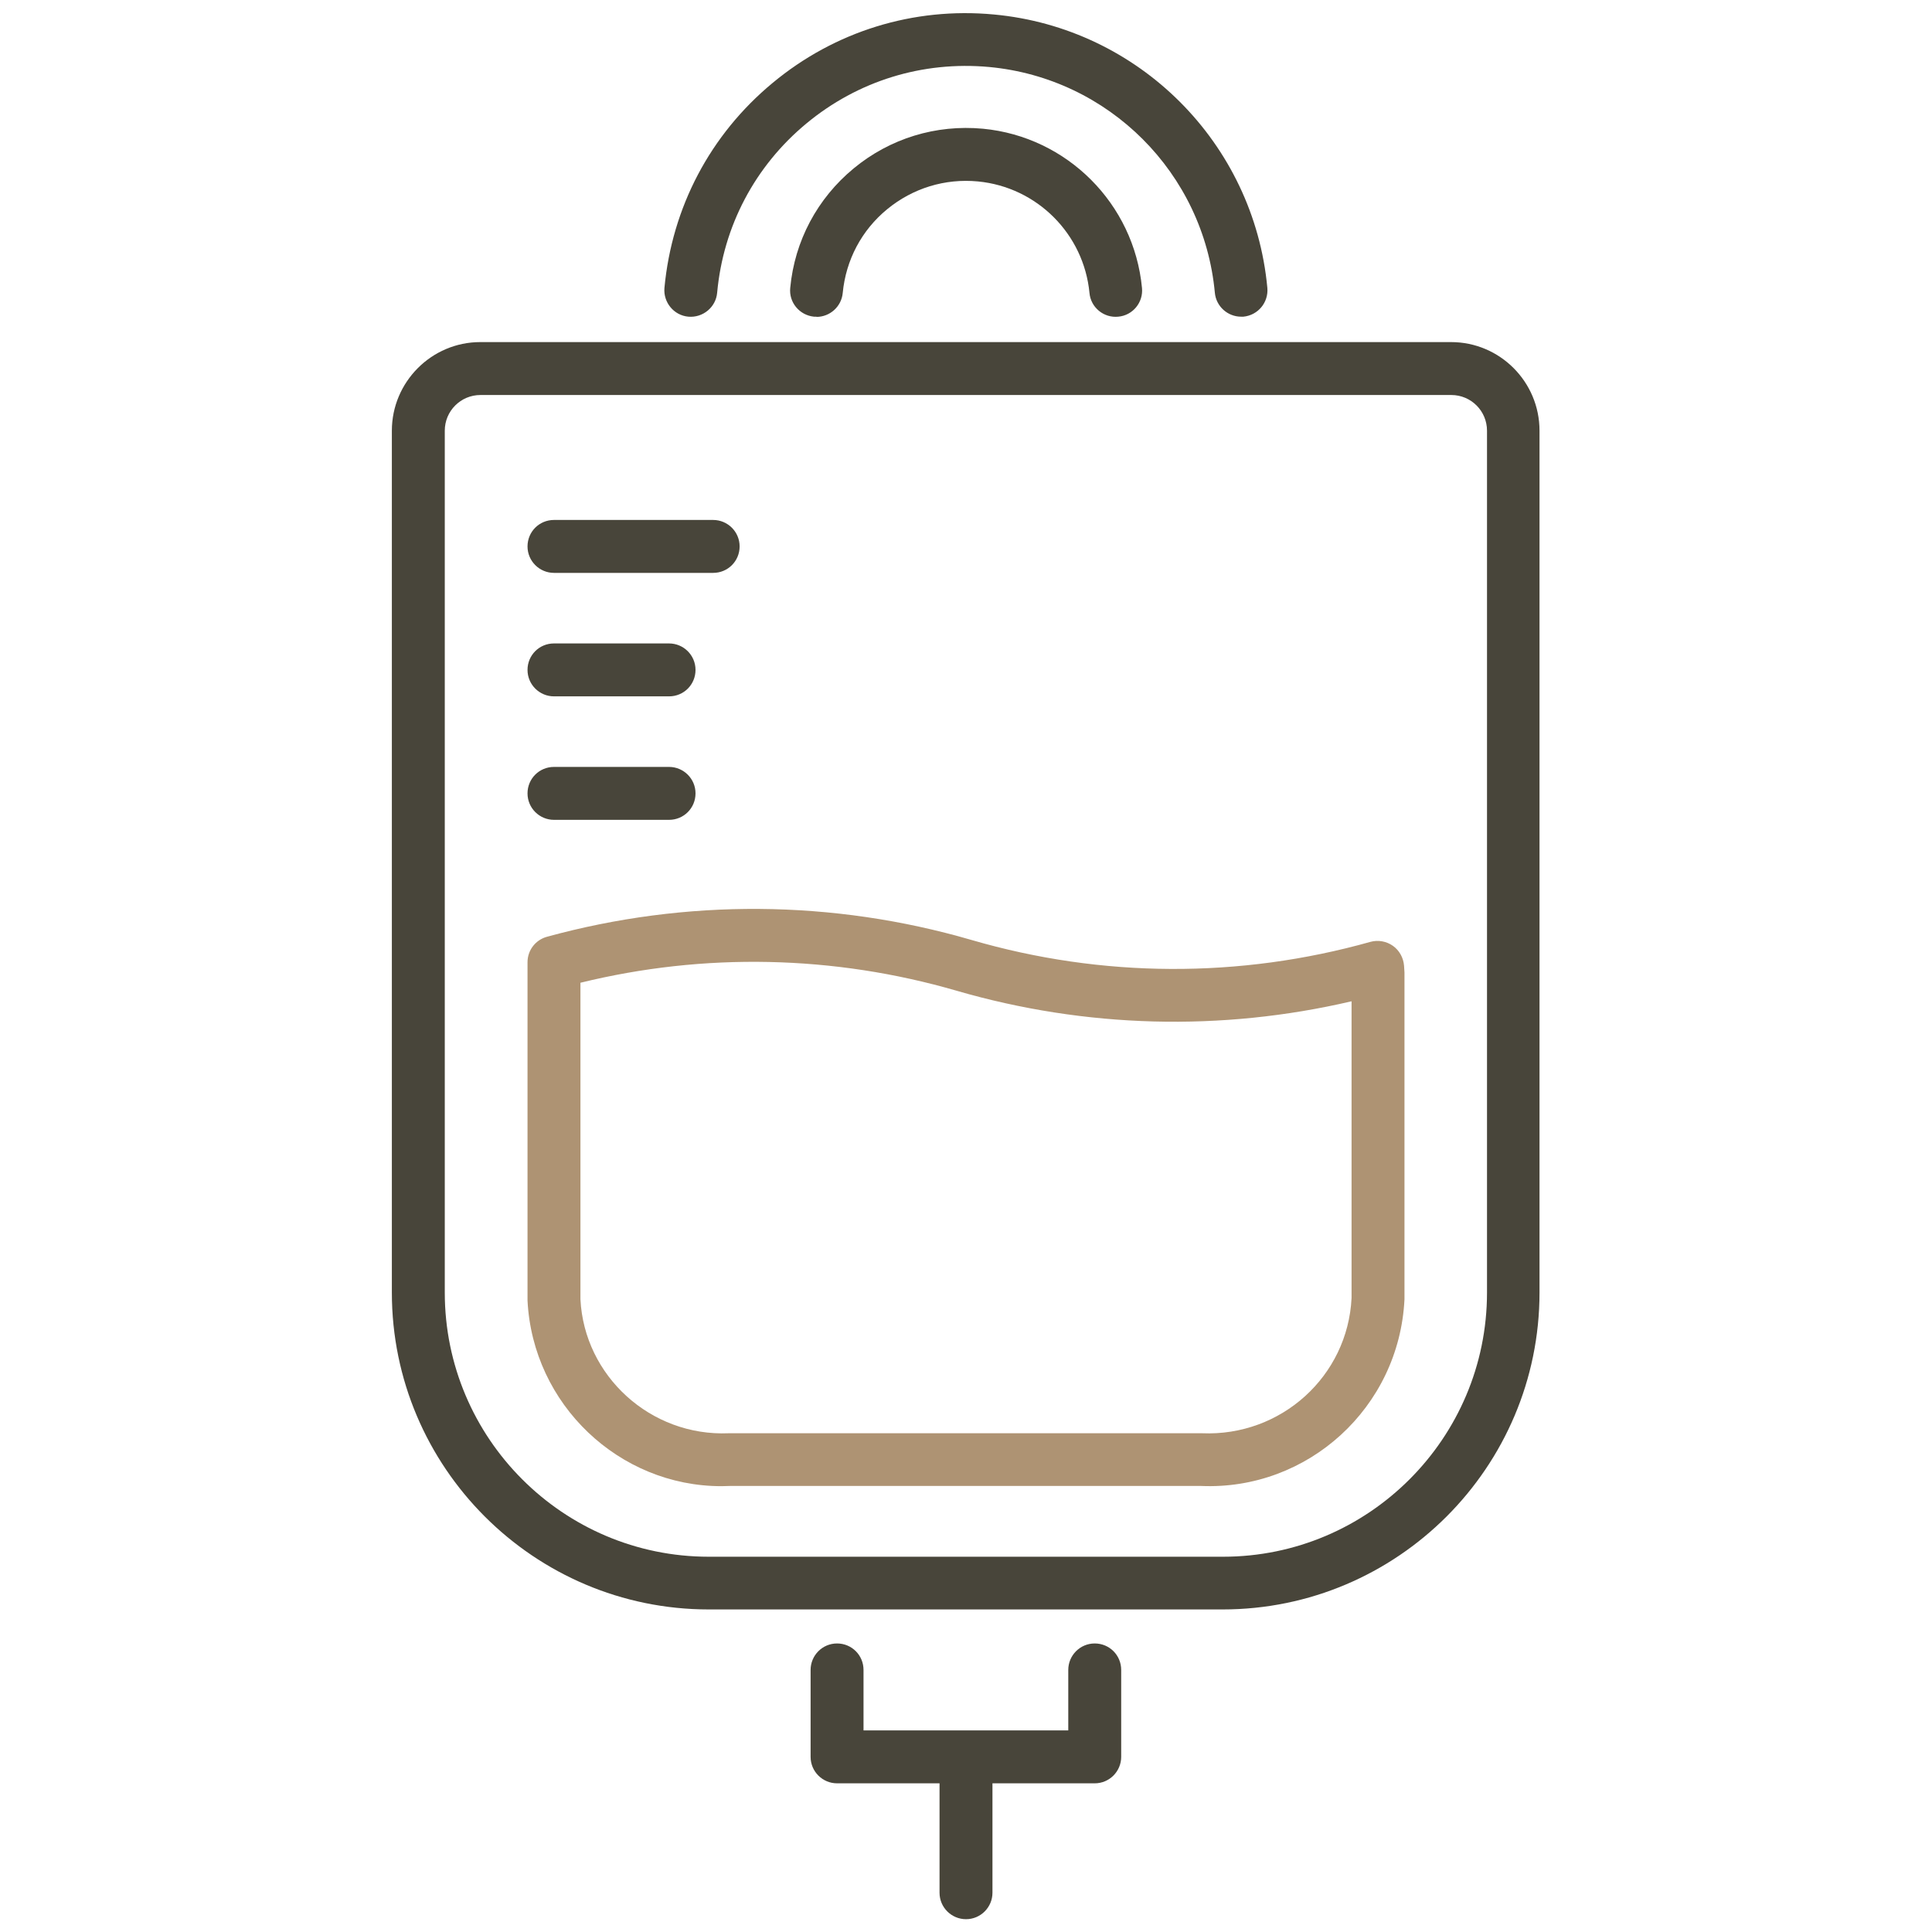
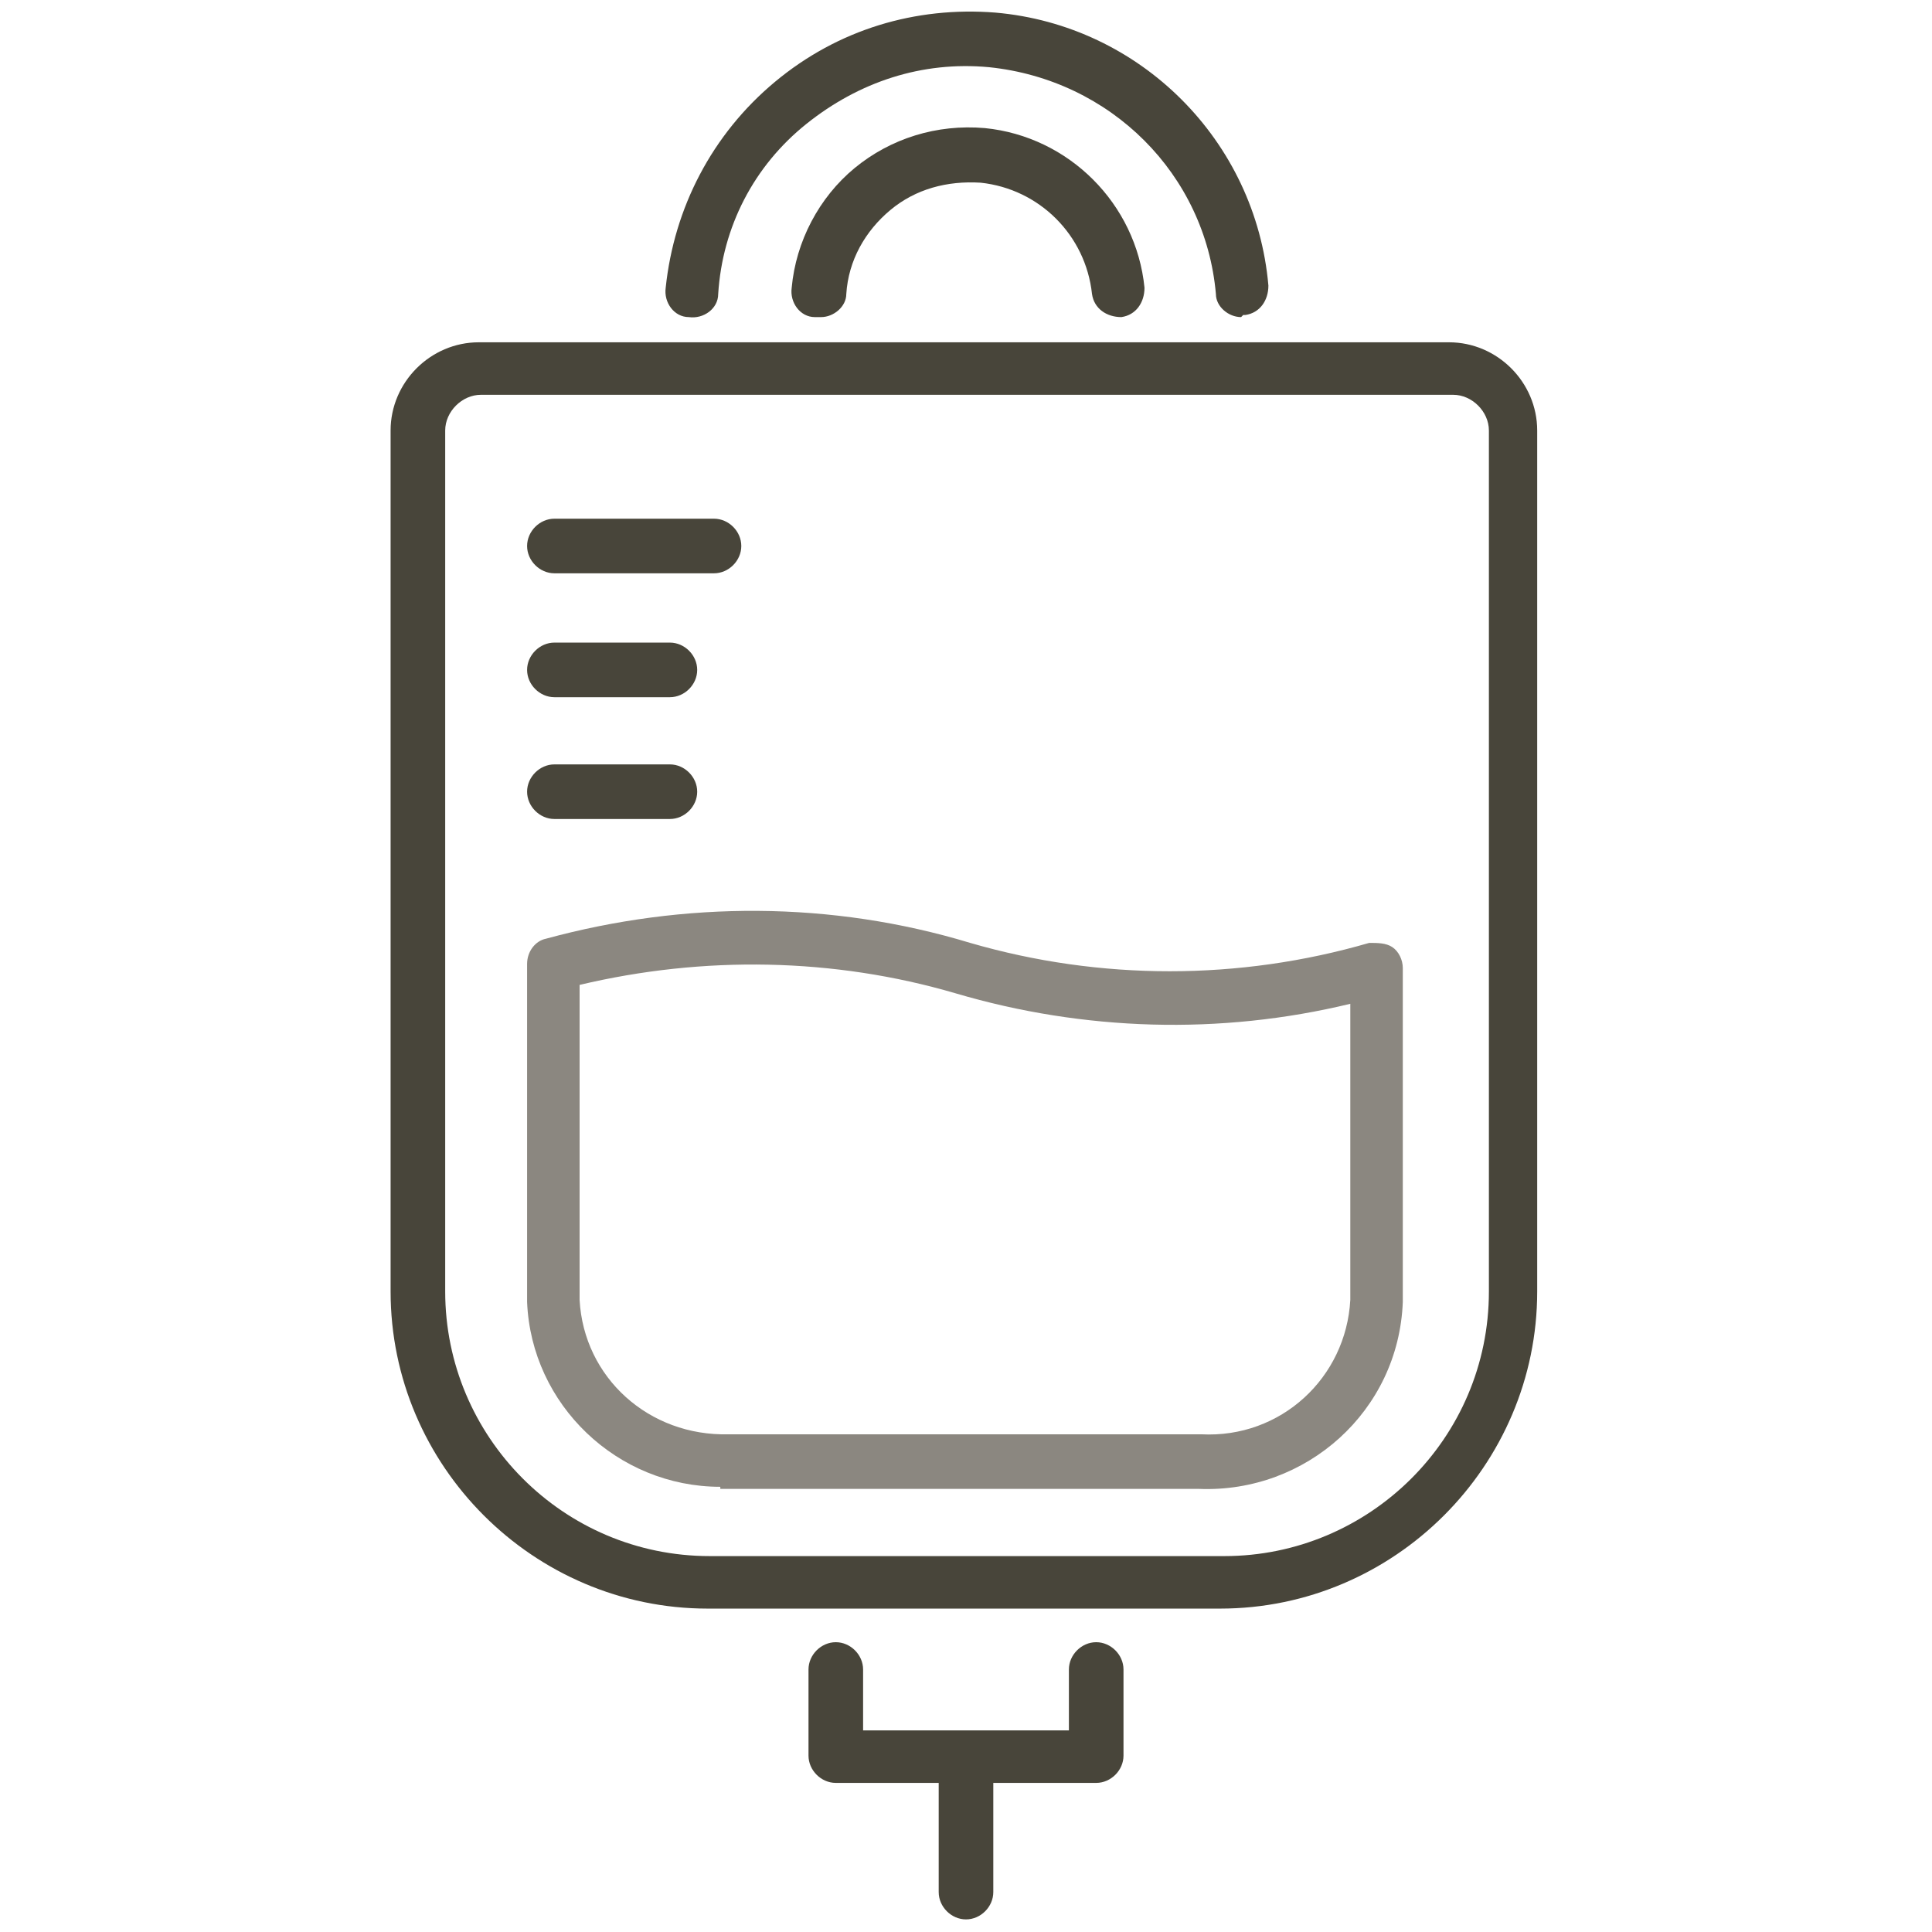
- <svg xmlns="http://www.w3.org/2000/svg" id="_レイヤー_1" viewBox="0 0 92 92">
+ <svg xmlns="http://www.w3.org/2000/svg" id="_レイヤー_1" data-name=" レイヤー 1" version="1.1" viewBox="0 0 92 92">
  <defs>
-     <style>.cls-1{fill:#48453a;}.cls-1,.cls-2{stroke-width:0px;}.cls-2{fill:#ae9373;}</style>
+     <style>
+       .cls-1 {
+         fill: #8b8780;
+       }
+ 
+       .cls-1, .cls-2 {
+         stroke-width: 0px;
+       }
+ 
+       .cls-2 {
+         fill: #48453a;
+       }
+     </style>
  </defs>
-   <path class="cls-1" d="m58.24,76.64h-24.49c-8.32,0-15.09-6.77-15.09-15.09V20.51c0-2.32,1.89-4.22,4.21-4.22h46.23c2.32,0,4.21,1.89,4.21,4.22v41.04c0,8.32-6.77,15.09-15.09,15.09ZM22.88,18.81c-.94,0-1.7.76-1.7,1.7v41.04c0,6.94,5.64,12.58,12.57,12.58h24.49c6.93,0,12.57-5.64,12.57-12.58V20.51c0-.94-.76-1.7-1.7-1.7H22.88Z" />
-   <path class="cls-1" d="m52.13,84.92h-12.27c-.69,0-1.26-.56-1.26-1.26v-4.14c0-.69.56-1.26,1.26-1.26s1.26.56,1.26,1.26v2.88h9.75v-2.88c0-.69.56-1.26,1.26-1.26s1.26.56,1.26,1.26v4.14c0,.69-.56,1.26-1.26,1.26Z" />
-   <path class="cls-1" d="m46,91.39c-.69,0-1.26-.56-1.26-1.26v-6.07c0-.69.56-1.26,1.26-1.26s1.26.56,1.26,1.26v6.07c0,.69-.56,1.26-1.26,1.26Z" />
-   <path class="cls-1" d="m59.1,15.08c-.64,0-1.19-.49-1.25-1.14-.53-5.7-5.05-10.22-10.75-10.75-3.17-.29-6.25.66-8.7,2.69-2.45,2.03-3.96,4.89-4.25,8.06-.06.69-.68,1.2-1.37,1.14-.69-.06-1.2-.68-1.14-1.37.36-3.84,2.18-7.3,5.15-9.76,2.96-2.46,6.71-3.62,10.54-3.26,6.9.64,12.38,6.12,13.02,13.02.06.69-.44,1.3-1.14,1.37-.04,0-.08,0-.12,0Z" />
-   <path class="cls-1" d="m38.88,15.08s-.08,0-.12,0c-.69-.07-1.2-.68-1.13-1.37.21-2.24,1.29-4.26,3.02-5.69,1.73-1.43,3.92-2.1,6.16-1.89,4,.38,7.19,3.57,7.57,7.58.07.69-.44,1.31-1.13,1.37-.69.07-1.31-.44-1.37-1.13-.27-2.81-2.5-5.04-5.31-5.31-1.57-.15-3.1.32-4.32,1.32-1.22,1-1.97,2.42-2.12,3.99-.06.65-.61,1.14-1.25,1.14Z" />
-   <path class="cls-2" d="m34.35,70.77c-4.86,0-8.98-3.88-9.23-8.84v-16.11c0-.57.38-1.06.92-1.21,6.63-1.82,13.62-1.77,20.22.15,6.21,1.81,12.77,1.84,19,.09.36-.1.76-.03,1.07.19.31.22.5.57.53.95l.02.32v15.56c-.25,5.16-4.61,9.11-9.69,8.89h-22.43c-.14,0-.27.01-.41.01Zm-6.71-23.97v15.07c.18,3.65,3.34,6.54,7.06,6.38h22.54c3.77.16,6.94-2.72,7.12-6.44v-14.13c-6.2,1.45-12.67,1.28-18.8-.5-5.85-1.7-12.03-1.83-17.93-.38Z" />
-   <path class="cls-1" d="m33.96,27.28h-7.58c-.69,0-1.26-.56-1.26-1.26s.56-1.26,1.26-1.26h7.58c.69,0,1.26.56,1.26,1.26s-.56,1.26-1.26,1.26Z" />
-   <path class="cls-1" d="m31.86,33.16h-5.48c-.69,0-1.26-.56-1.26-1.26s.56-1.26,1.26-1.26h5.48c.69,0,1.26.56,1.26,1.26s-.56,1.26-1.26,1.26Z" />
-   <path class="cls-1" d="m31.86,39.04h-5.48c-.69,0-1.26-.56-1.26-1.26s.56-1.26,1.26-1.26h5.48c.69,0,1.26.56,1.26,1.26s-.56,1.26-1.26,1.26Z" />
+   <path class="cls-2" d="M58.2,76.6h-24.5c-8.3,0-15.1-6.8-15.1-15.1V20.5c0-2.3,1.9-4.2,4.2-4.2h46.2c2.3,0,4.2,1.9,4.2,4.2v41c0,8.3-6.8,15.1-15.1,15.1h0ZM22.9,18.8c-.9,0-1.7.8-1.7,1.7v41c0,6.9,5.6,12.6,12.6,12.6h24.5c6.9,0,12.6-5.6,12.6-12.6V20.5c0-.9-.8-1.7-1.7-1.7H22.9Z" />
+   <path class="cls-2" d="M52.1,84.9h-12.3c-.7,0-1.3-.6-1.3-1.3v-4.1c0-.7.6-1.3,1.3-1.3s1.3.6,1.3,1.3v2.9h9.8v-2.9c0-.7.6-1.3,1.3-1.3s1.3.6,1.3,1.3v4.1c0,.7-.6,1.3-1.3,1.3Z" />
+   <path class="cls-2" d="M46,91.4c-.7,0-1.3-.6-1.3-1.3v-6.1c0-.7.6-1.3,1.3-1.3s1.3.6,1.3,1.3v6.1c0,.7-.6,1.3-1.3,1.3Z" />
+   <path class="cls-2" d="M59.1,15.1c-.6,0-1.2-.5-1.2-1.1-.5-5.7-5-10.2-10.8-10.8-3.2-.3-6.2.7-8.7,2.7-2.5,2-4,4.9-4.2,8.1,0,.7-.7,1.2-1.4,1.1-.7,0-1.2-.7-1.1-1.4.4-3.8,2.2-7.3,5.2-9.8,3-2.5,6.7-3.6,10.5-3.3,6.9.6,12.4,6.1,13,13,0,.7-.4,1.3-1.1,1.4h-.1,0Z" />
+   <path class="cls-2" d="M38.9,15.1h-.1c-.7,0-1.2-.7-1.1-1.4.2-2.2,1.3-4.3,3-5.7,1.7-1.4,3.9-2.1,6.2-1.9,4,.4,7.2,3.6,7.6,7.6,0,.7-.4,1.3-1.1,1.4-.7,0-1.3-.4-1.4-1.1-.3-2.8-2.5-5-5.3-5.3-1.6-.1-3.1.3-4.3,1.3s-2,2.4-2.1,4c0,.6-.6,1.1-1.2,1.1h0Z" />
+   <path class="cls-1" d="M34.3,70.8c-4.9,0-9-3.9-9.2-8.8v-16.1c0-.6.4-1.1.9-1.2,6.6-1.8,13.6-1.8,20.2.2,6.2,1.8,12.8,1.8,19,0,.4,0,.8,0,1.1.2.3.2.5.6.5,1v.3s0,15.6,0,15.6c-.2,5.2-4.6,9.1-9.7,8.9h-22.4c-.1,0-.3,0-.4,0ZM27.6,46.8v15.1c.2,3.7,3.3,6.5,7.1,6.4h22.5c3.8.2,6.9-2.7,7.1-6.4v-14.1c-6.2,1.5-12.7,1.3-18.8-.5-5.8-1.7-12-1.8-17.9-.4h0Z" />
+   <path class="cls-2" d="M34,27.3h-7.6c-.7,0-1.3-.6-1.3-1.3s.6-1.3,1.3-1.3h7.6c.7,0,1.3.6,1.3,1.3s-.6,1.3-1.3,1.3Z" />
+   <path class="cls-2" d="M31.9,33.2h-5.5c-.7,0-1.3-.6-1.3-1.3s.6-1.3,1.3-1.3h5.5c.7,0,1.3.6,1.3,1.3s-.6,1.3-1.3,1.3Z" />
+   <path class="cls-2" d="M31.9,39h-5.5c-.7,0-1.3-.6-1.3-1.3s.6-1.3,1.3-1.3h5.5c.7,0,1.3.6,1.3,1.3s-.6,1.3-1.3,1.3Z" />
</svg>
